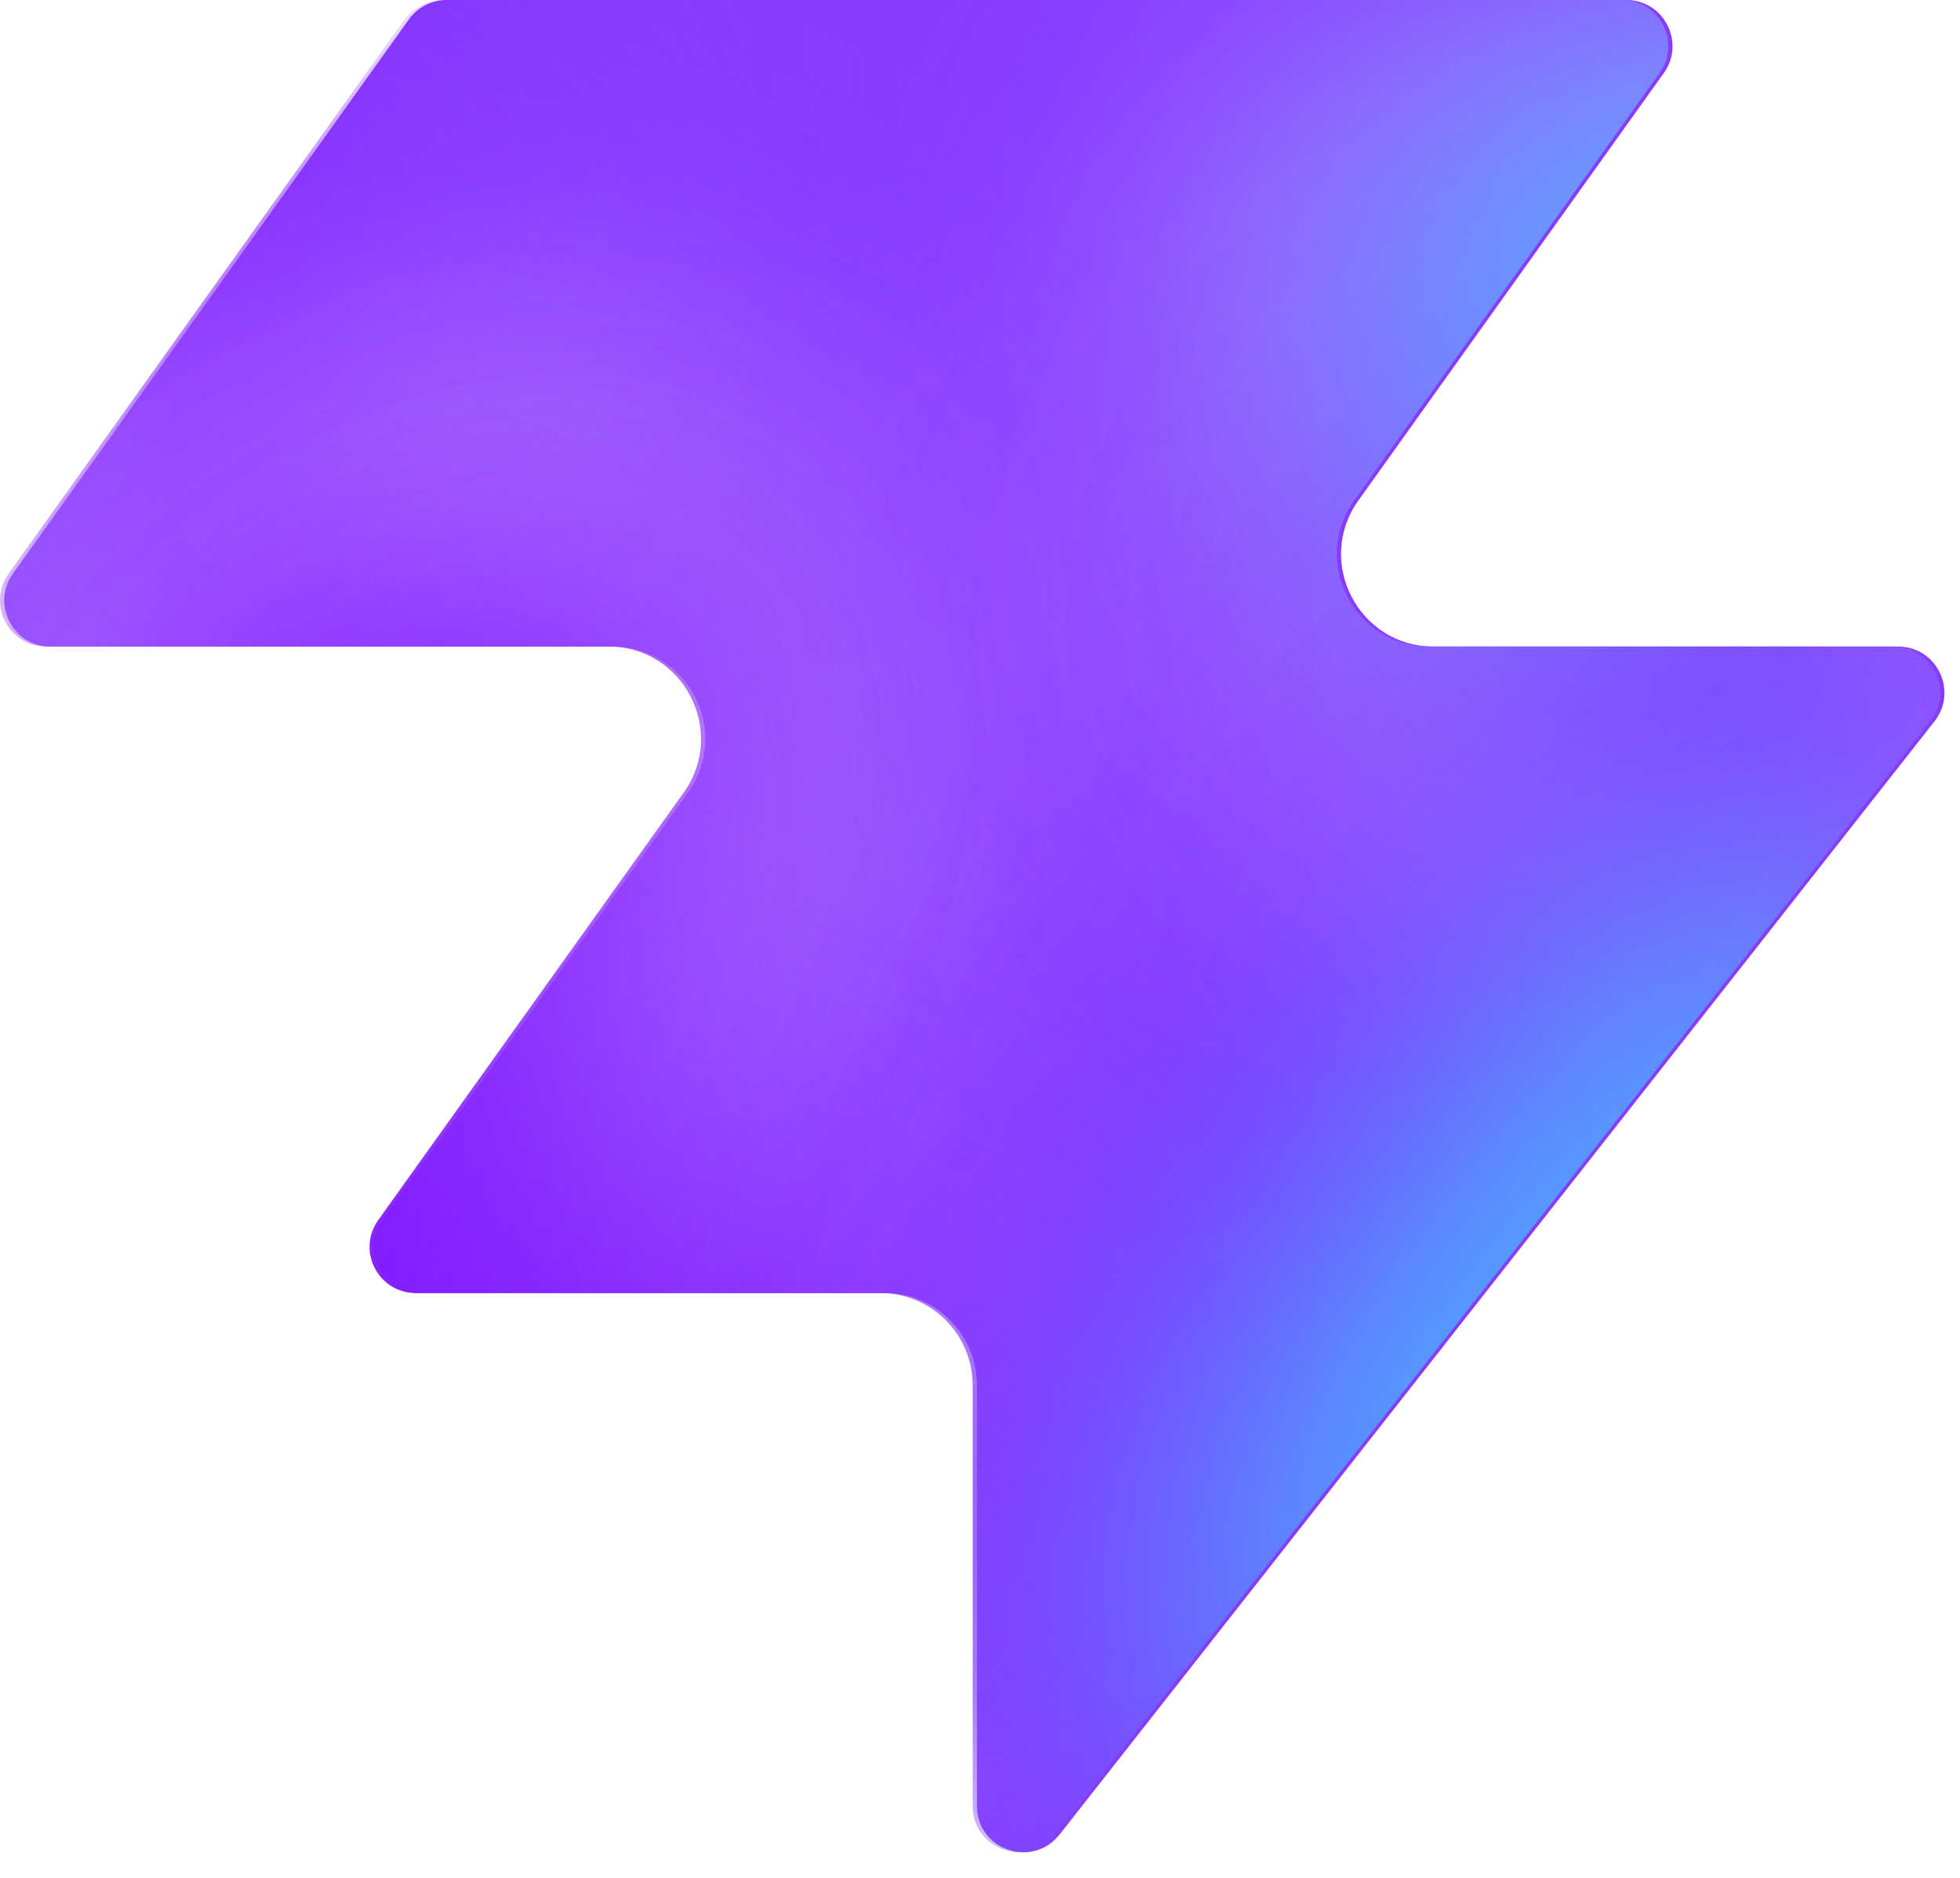
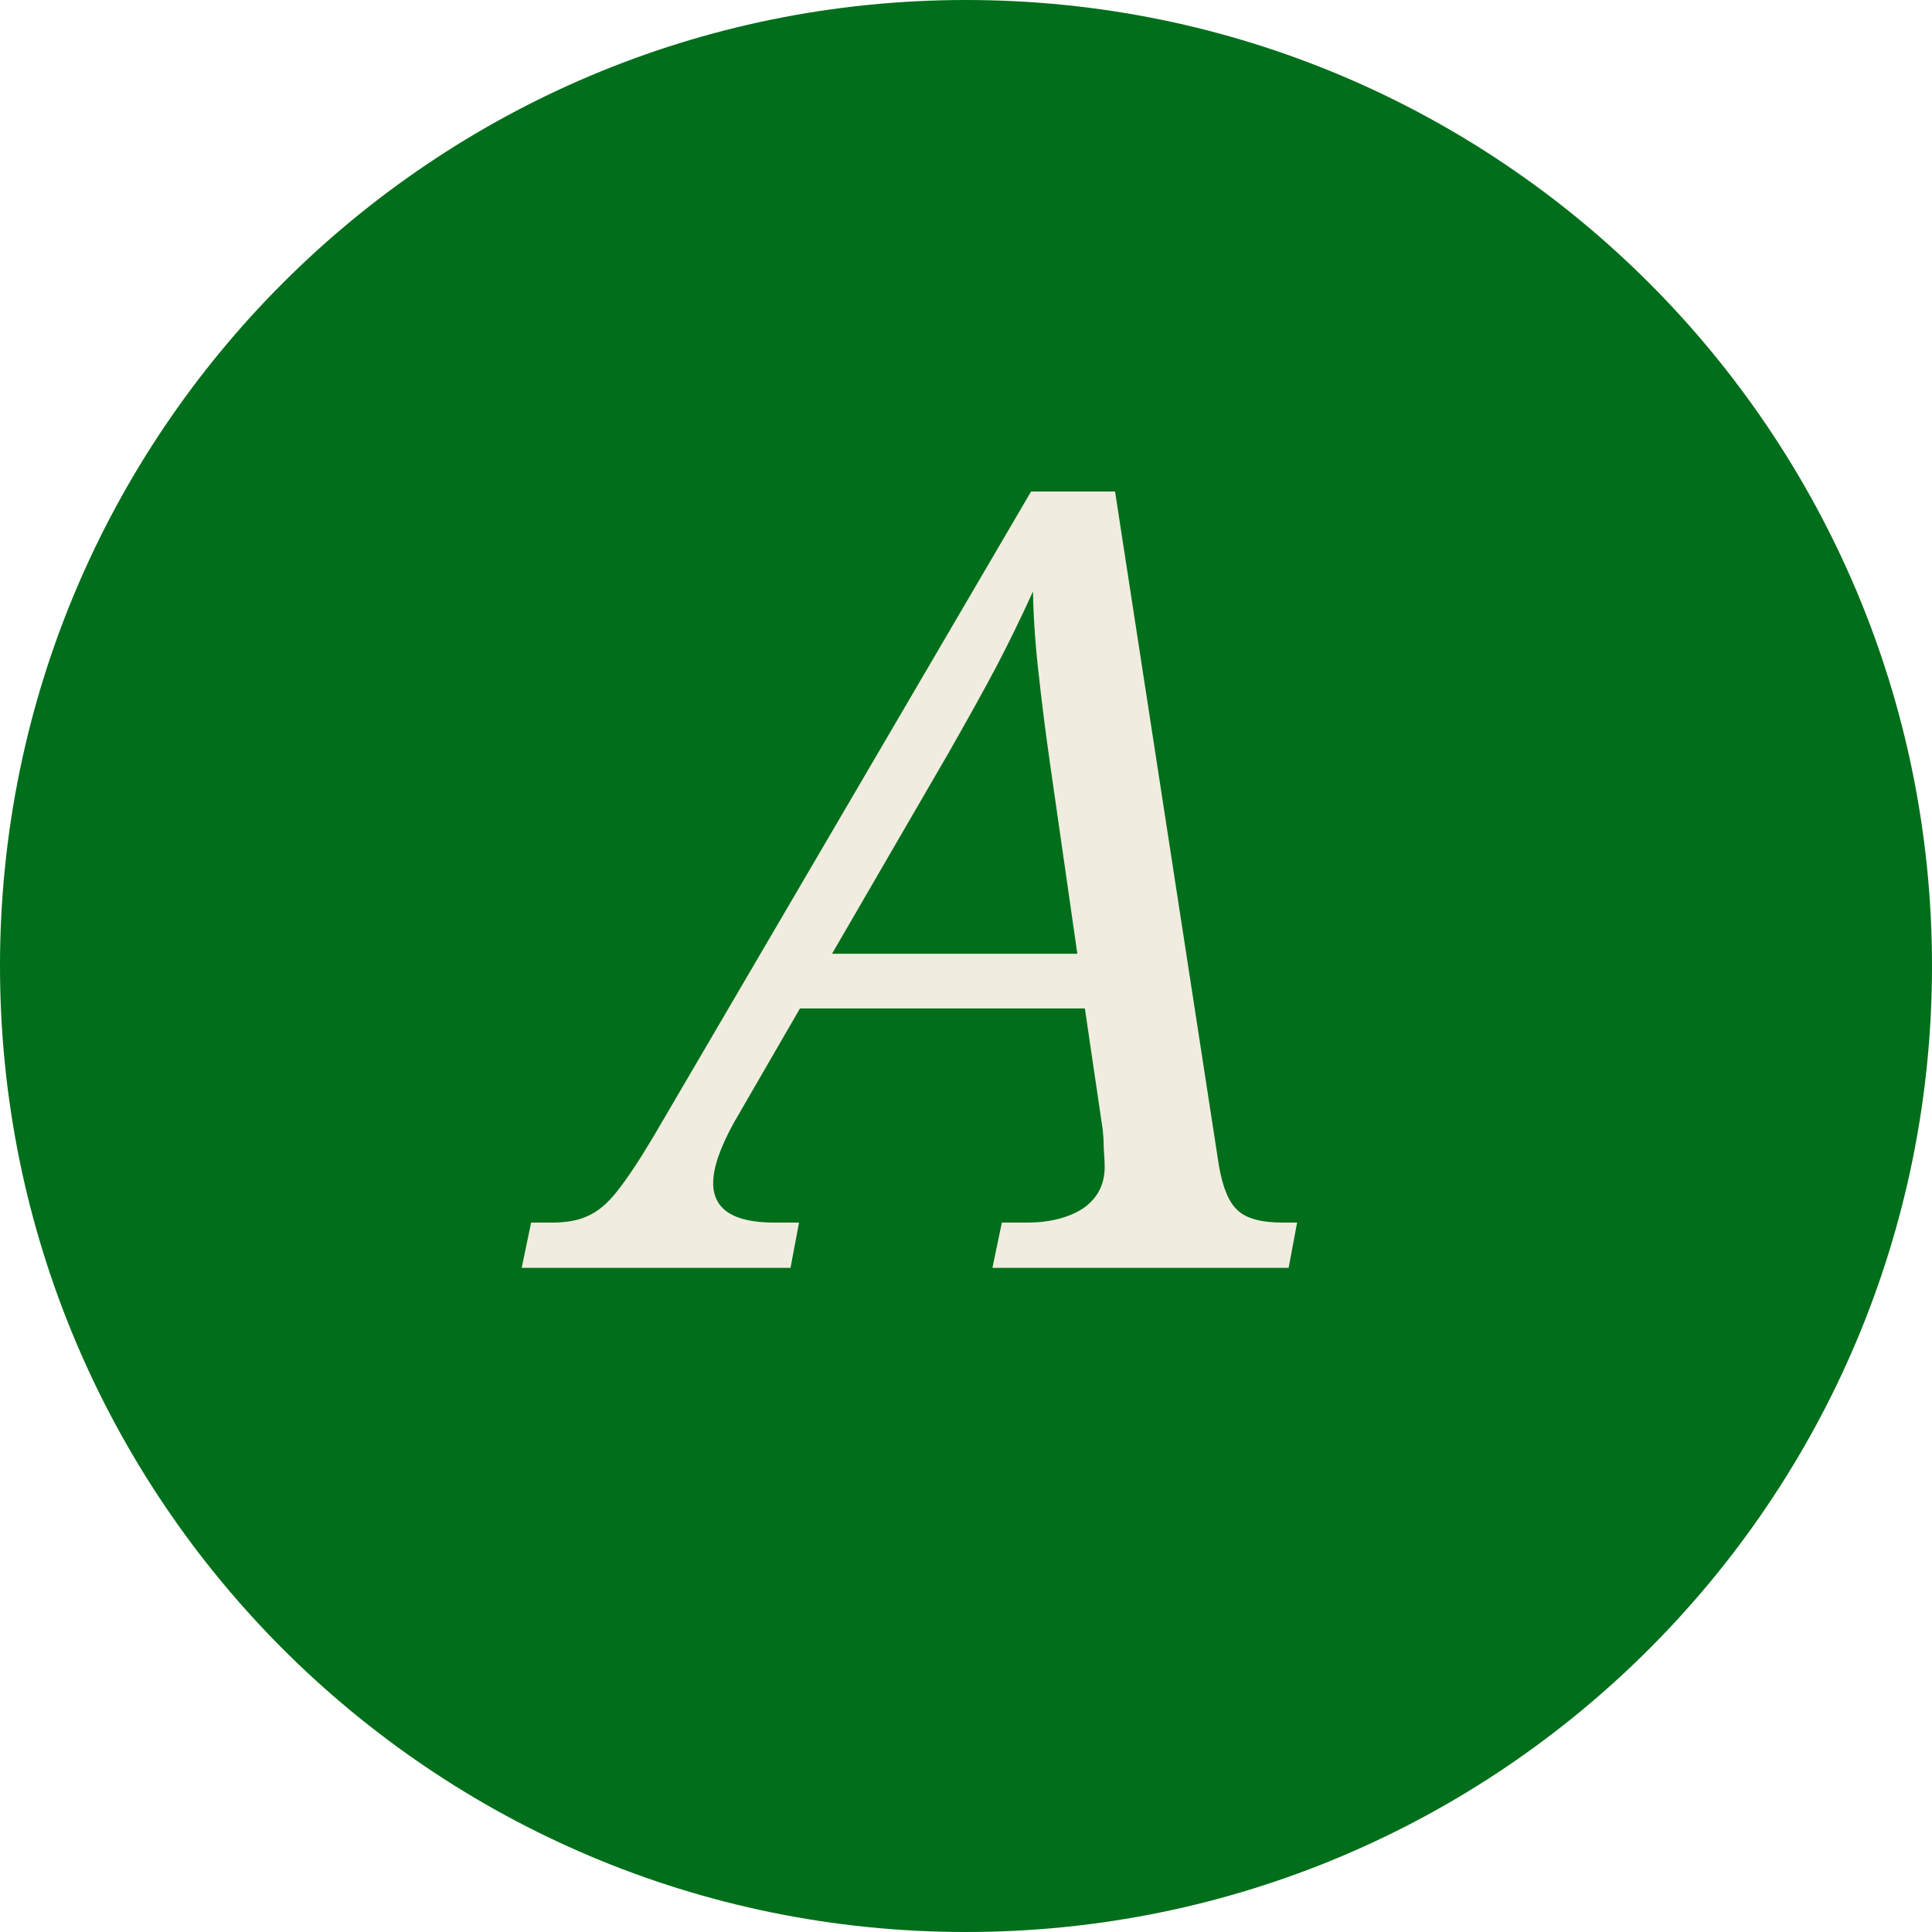
- <svg xmlns="http://www.w3.org/2000/svg" width="48" height="46" fill="none" viewBox="0 0 48 46">
-   <path fill="#863bff" d="M25.946 44.938c-.664.845-2.021.375-2.021-.698V33.937a2.26 2.26 0 0 0-2.262-2.262H10.287c-.92 0-1.456-1.04-.92-1.788l7.48-10.471c1.07-1.497 0-3.578-1.842-3.578H1.237c-.92 0-1.456-1.04-.92-1.788L10.013.474c.214-.297.556-.474.92-.474h28.894c.92 0 1.456 1.04.92 1.788l-7.48 10.471c-1.07 1.498 0 3.579 1.842 3.579h11.377c.943 0 1.473 1.088.89 1.83L25.947 44.94z" style="fill:#863bff;fill:color(display-p3 .525 .23 1);fill-opacity:1" />
-   <mask id="a" width="48" height="46" x="0" y="0" maskUnits="userSpaceOnUse" style="mask-type:alpha">
-     <path fill="#000" d="M25.842 44.938c-.664.844-2.021.375-2.021-.698V33.937a2.26 2.26 0 0 0-2.262-2.262H10.183c-.92 0-1.456-1.04-.92-1.788l7.48-10.471c1.07-1.498 0-3.579-1.842-3.579H1.133c-.92 0-1.456-1.04-.92-1.787L9.91.473c.214-.297.556-.474.92-.474h28.894c.92 0 1.456 1.04.92 1.788l-7.48 10.471c-1.07 1.498 0 3.578 1.842 3.578h11.377c.943 0 1.473 1.088.89 1.832L25.843 44.94z" style="fill:#000;fill-opacity:1" />
-   </mask>
-   <g mask="url(#a)">
-     <g filter="url(#b)">
-       <ellipse cx="5.508" cy="14.704" fill="#ede6ff" rx="5.508" ry="14.704" style="fill:#ede6ff;fill:color(display-p3 .927 .903 1);fill-opacity:1" transform="matrix(.00324 1 1 -.00324 -4.47 31.516)" />
-     </g>
-     <g filter="url(#c)">
-       <ellipse cx="10.399" cy="29.851" fill="#ede6ff" rx="10.399" ry="29.851" style="fill:#ede6ff;fill:color(display-p3 .927 .903 1);fill-opacity:1" transform="matrix(.00324 1 1 -.00324 -39.328 7.883)" />
-     </g>
-     <g filter="url(#d)">
-       <ellipse cx="5.508" cy="30.487" fill="#7e14ff" rx="5.508" ry="30.487" style="fill:#7e14ff;fill:color(display-p3 .492 .077 1);fill-opacity:1" transform="rotate(89.814 -25.913 -14.639)scale(1 -1)" />
-     </g>
-     <g filter="url(#e)">
-       <ellipse cx="5.508" cy="30.599" fill="#7e14ff" rx="5.508" ry="30.599" style="fill:#7e14ff;fill:color(display-p3 .492 .077 1);fill-opacity:1" transform="rotate(89.814 -32.644 -3.334)scale(1 -1)" />
-     </g>
-     <g filter="url(#f)">
-       <ellipse cx="5.508" cy="30.599" fill="#7e14ff" rx="5.508" ry="30.599" style="fill:#7e14ff;fill:color(display-p3 .492 .077 1);fill-opacity:1" transform="matrix(.00324 1 1 -.00324 -34.34 30.47)" />
-     </g>
-     <g filter="url(#g)">
-       <ellipse cx="14.072" cy="22.078" fill="#ede6ff" rx="14.072" ry="22.078" style="fill:#ede6ff;fill:color(display-p3 .927 .903 1);fill-opacity:1" transform="rotate(93.35 24.506 48.493)scale(-1 1)" />
-     </g>
-     <g filter="url(#h)">
-       <ellipse cx="3.47" cy="21.501" fill="#7e14ff" rx="3.47" ry="21.501" style="fill:#7e14ff;fill:color(display-p3 .492 .077 1);fill-opacity:1" transform="rotate(89.009 28.708 47.59)scale(-1 1)" />
-     </g>
-     <g filter="url(#i)">
-       <ellipse cx="3.47" cy="21.501" fill="#7e14ff" rx="3.47" ry="21.501" style="fill:#7e14ff;fill:color(display-p3 .492 .077 1);fill-opacity:1" transform="rotate(89.009 28.708 47.59)scale(-1 1)" />
-     </g>
-     <g filter="url(#j)">
-       <ellipse cx=".387" cy="8.972" fill="#7e14ff" rx="4.407" ry="29.108" style="fill:#7e14ff;fill:color(display-p3 .492 .077 1);fill-opacity:1" transform="rotate(39.51 .387 8.972)" />
-     </g>
-     <g filter="url(#k)">
-       <ellipse cx="47.523" cy="-6.092" fill="#7e14ff" rx="4.407" ry="29.108" style="fill:#7e14ff;fill:color(display-p3 .492 .077 1);fill-opacity:1" transform="rotate(37.892 47.523 -6.092)" />
-     </g>
-     <g filter="url(#l)">
-       <ellipse cx="41.412" cy="6.333" fill="#47bfff" rx="5.971" ry="9.665" style="fill:#47bfff;fill:color(display-p3 .28 .748 1);fill-opacity:1" transform="rotate(37.892 41.412 6.333)" />
-     </g>
-     <g filter="url(#m)">
-       <ellipse cx="-1.879" cy="38.332" fill="#7e14ff" rx="4.407" ry="29.108" style="fill:#7e14ff;fill:color(display-p3 .492 .077 1);fill-opacity:1" transform="rotate(37.892 -1.88 38.332)" />
-     </g>
-     <g filter="url(#n)">
-       <ellipse cx="-1.879" cy="38.332" fill="#7e14ff" rx="4.407" ry="29.108" style="fill:#7e14ff;fill:color(display-p3 .492 .077 1);fill-opacity:1" transform="rotate(37.892 -1.88 38.332)" />
-     </g>
-     <g filter="url(#o)">
-       <ellipse cx="35.651" cy="29.907" fill="#7e14ff" rx="4.407" ry="29.108" style="fill:#7e14ff;fill:color(display-p3 .492 .077 1);fill-opacity:1" transform="rotate(37.892 35.651 29.907)" />
-     </g>
-     <g filter="url(#p)">
-       <ellipse cx="38.418" cy="32.4" fill="#47bfff" rx="5.971" ry="15.297" style="fill:#47bfff;fill:color(display-p3 .28 .748 1);fill-opacity:1" transform="rotate(37.892 38.418 32.4)" />
-     </g>
-   </g>
-   <defs>
-     <filter id="b" width="60.045" height="41.654" x="-19.77" y="16.149" color-interpolation-filters="sRGB" filterUnits="userSpaceOnUse">
-       <feFlood flood-opacity="0" result="BackgroundImageFix" />
-       <feBlend in="SourceGraphic" in2="BackgroundImageFix" result="shape" />
-       <feGaussianBlur result="effect1_foregroundBlur_2002_17158" stdDeviation="7.659" />
-     </filter>
-     <filter id="c" width="90.34" height="51.437" x="-54.613" y="-7.533" color-interpolation-filters="sRGB" filterUnits="userSpaceOnUse">
-       <feFlood flood-opacity="0" result="BackgroundImageFix" />
-       <feBlend in="SourceGraphic" in2="BackgroundImageFix" result="shape" />
-       <feGaussianBlur result="effect1_foregroundBlur_2002_17158" stdDeviation="7.659" />
-     </filter>
-     <filter id="d" width="79.355" height="29.4" x="-49.64" y="2.03" color-interpolation-filters="sRGB" filterUnits="userSpaceOnUse">
-       <feFlood flood-opacity="0" result="BackgroundImageFix" />
-       <feBlend in="SourceGraphic" in2="BackgroundImageFix" result="shape" />
-       <feGaussianBlur result="effect1_foregroundBlur_2002_17158" stdDeviation="4.596" />
-     </filter>
-     <filter id="e" width="79.579" height="29.4" x="-45.045" y="20.029" color-interpolation-filters="sRGB" filterUnits="userSpaceOnUse">
-       <feFlood flood-opacity="0" result="BackgroundImageFix" />
-       <feBlend in="SourceGraphic" in2="BackgroundImageFix" result="shape" />
-       <feGaussianBlur result="effect1_foregroundBlur_2002_17158" stdDeviation="4.596" />
-     </filter>
-     <filter id="f" width="79.579" height="29.4" x="-43.513" y="21.178" color-interpolation-filters="sRGB" filterUnits="userSpaceOnUse">
-       <feFlood flood-opacity="0" result="BackgroundImageFix" />
-       <feBlend in="SourceGraphic" in2="BackgroundImageFix" result="shape" />
-       <feGaussianBlur result="effect1_foregroundBlur_2002_17158" stdDeviation="4.596" />
-     </filter>
-     <filter id="g" width="74.749" height="58.852" x="15.756" y="-17.901" color-interpolation-filters="sRGB" filterUnits="userSpaceOnUse">
-       <feFlood flood-opacity="0" result="BackgroundImageFix" />
-       <feBlend in="SourceGraphic" in2="BackgroundImageFix" result="shape" />
-       <feGaussianBlur result="effect1_foregroundBlur_2002_17158" stdDeviation="7.659" />
-     </filter>
-     <filter id="h" width="61.377" height="25.362" x="23.548" y="2.284" color-interpolation-filters="sRGB" filterUnits="userSpaceOnUse">
-       <feFlood flood-opacity="0" result="BackgroundImageFix" />
-       <feBlend in="SourceGraphic" in2="BackgroundImageFix" result="shape" />
-       <feGaussianBlur result="effect1_foregroundBlur_2002_17158" stdDeviation="4.596" />
-     </filter>
-     <filter id="i" width="61.377" height="25.362" x="23.548" y="2.284" color-interpolation-filters="sRGB" filterUnits="userSpaceOnUse">
-       <feFlood flood-opacity="0" result="BackgroundImageFix" />
-       <feBlend in="SourceGraphic" in2="BackgroundImageFix" result="shape" />
-       <feGaussianBlur result="effect1_foregroundBlur_2002_17158" stdDeviation="4.596" />
-     </filter>
-     <filter id="j" width="56.045" height="63.649" x="-27.636" y="-22.853" color-interpolation-filters="sRGB" filterUnits="userSpaceOnUse">
-       <feFlood flood-opacity="0" result="BackgroundImageFix" />
-       <feBlend in="SourceGraphic" in2="BackgroundImageFix" result="shape" />
-       <feGaussianBlur result="effect1_foregroundBlur_2002_17158" stdDeviation="4.596" />
-     </filter>
-     <filter id="k" width="54.814" height="64.646" x="20.116" y="-38.415" color-interpolation-filters="sRGB" filterUnits="userSpaceOnUse">
-       <feFlood flood-opacity="0" result="BackgroundImageFix" />
-       <feBlend in="SourceGraphic" in2="BackgroundImageFix" result="shape" />
-       <feGaussianBlur result="effect1_foregroundBlur_2002_17158" stdDeviation="4.596" />
-     </filter>
-     <filter id="l" width="33.541" height="35.313" x="24.641" y="-11.323" color-interpolation-filters="sRGB" filterUnits="userSpaceOnUse">
-       <feFlood flood-opacity="0" result="BackgroundImageFix" />
-       <feBlend in="SourceGraphic" in2="BackgroundImageFix" result="shape" />
-       <feGaussianBlur result="effect1_foregroundBlur_2002_17158" stdDeviation="4.596" />
-     </filter>
-     <filter id="m" width="54.814" height="64.646" x="-29.286" y="6.009" color-interpolation-filters="sRGB" filterUnits="userSpaceOnUse">
-       <feFlood flood-opacity="0" result="BackgroundImageFix" />
-       <feBlend in="SourceGraphic" in2="BackgroundImageFix" result="shape" />
-       <feGaussianBlur result="effect1_foregroundBlur_2002_17158" stdDeviation="4.596" />
-     </filter>
-     <filter id="n" width="54.814" height="64.646" x="-29.286" y="6.009" color-interpolation-filters="sRGB" filterUnits="userSpaceOnUse">
-       <feFlood flood-opacity="0" result="BackgroundImageFix" />
-       <feBlend in="SourceGraphic" in2="BackgroundImageFix" result="shape" />
-       <feGaussianBlur result="effect1_foregroundBlur_2002_17158" stdDeviation="4.596" />
-     </filter>
-     <filter id="o" width="54.814" height="64.646" x="8.244" y="-2.416" color-interpolation-filters="sRGB" filterUnits="userSpaceOnUse">
-       <feFlood flood-opacity="0" result="BackgroundImageFix" />
-       <feBlend in="SourceGraphic" in2="BackgroundImageFix" result="shape" />
-       <feGaussianBlur result="effect1_foregroundBlur_2002_17158" stdDeviation="4.596" />
-     </filter>
-     <filter id="p" width="39.409" height="43.623" x="18.713" y="10.588" color-interpolation-filters="sRGB" filterUnits="userSpaceOnUse">
-       <feFlood flood-opacity="0" result="BackgroundImageFix" />
-       <feBlend in="SourceGraphic" in2="BackgroundImageFix" result="shape" />
-       <feGaussianBlur result="effect1_foregroundBlur_2002_17158" stdDeviation="4.596" />
-     </filter>
-   </defs>
+ <svg xmlns="http://www.w3.org/2000/svg" viewBox="0 0 32 32">
+   <circle cx="16" cy="16" r="16" fill="#006e1a" />
+   <text x="16" y="21" text-anchor="middle" font-family="Georgia, serif" font-size="18" font-style="italic" fill="#f0ece0">A</text>
</svg>
